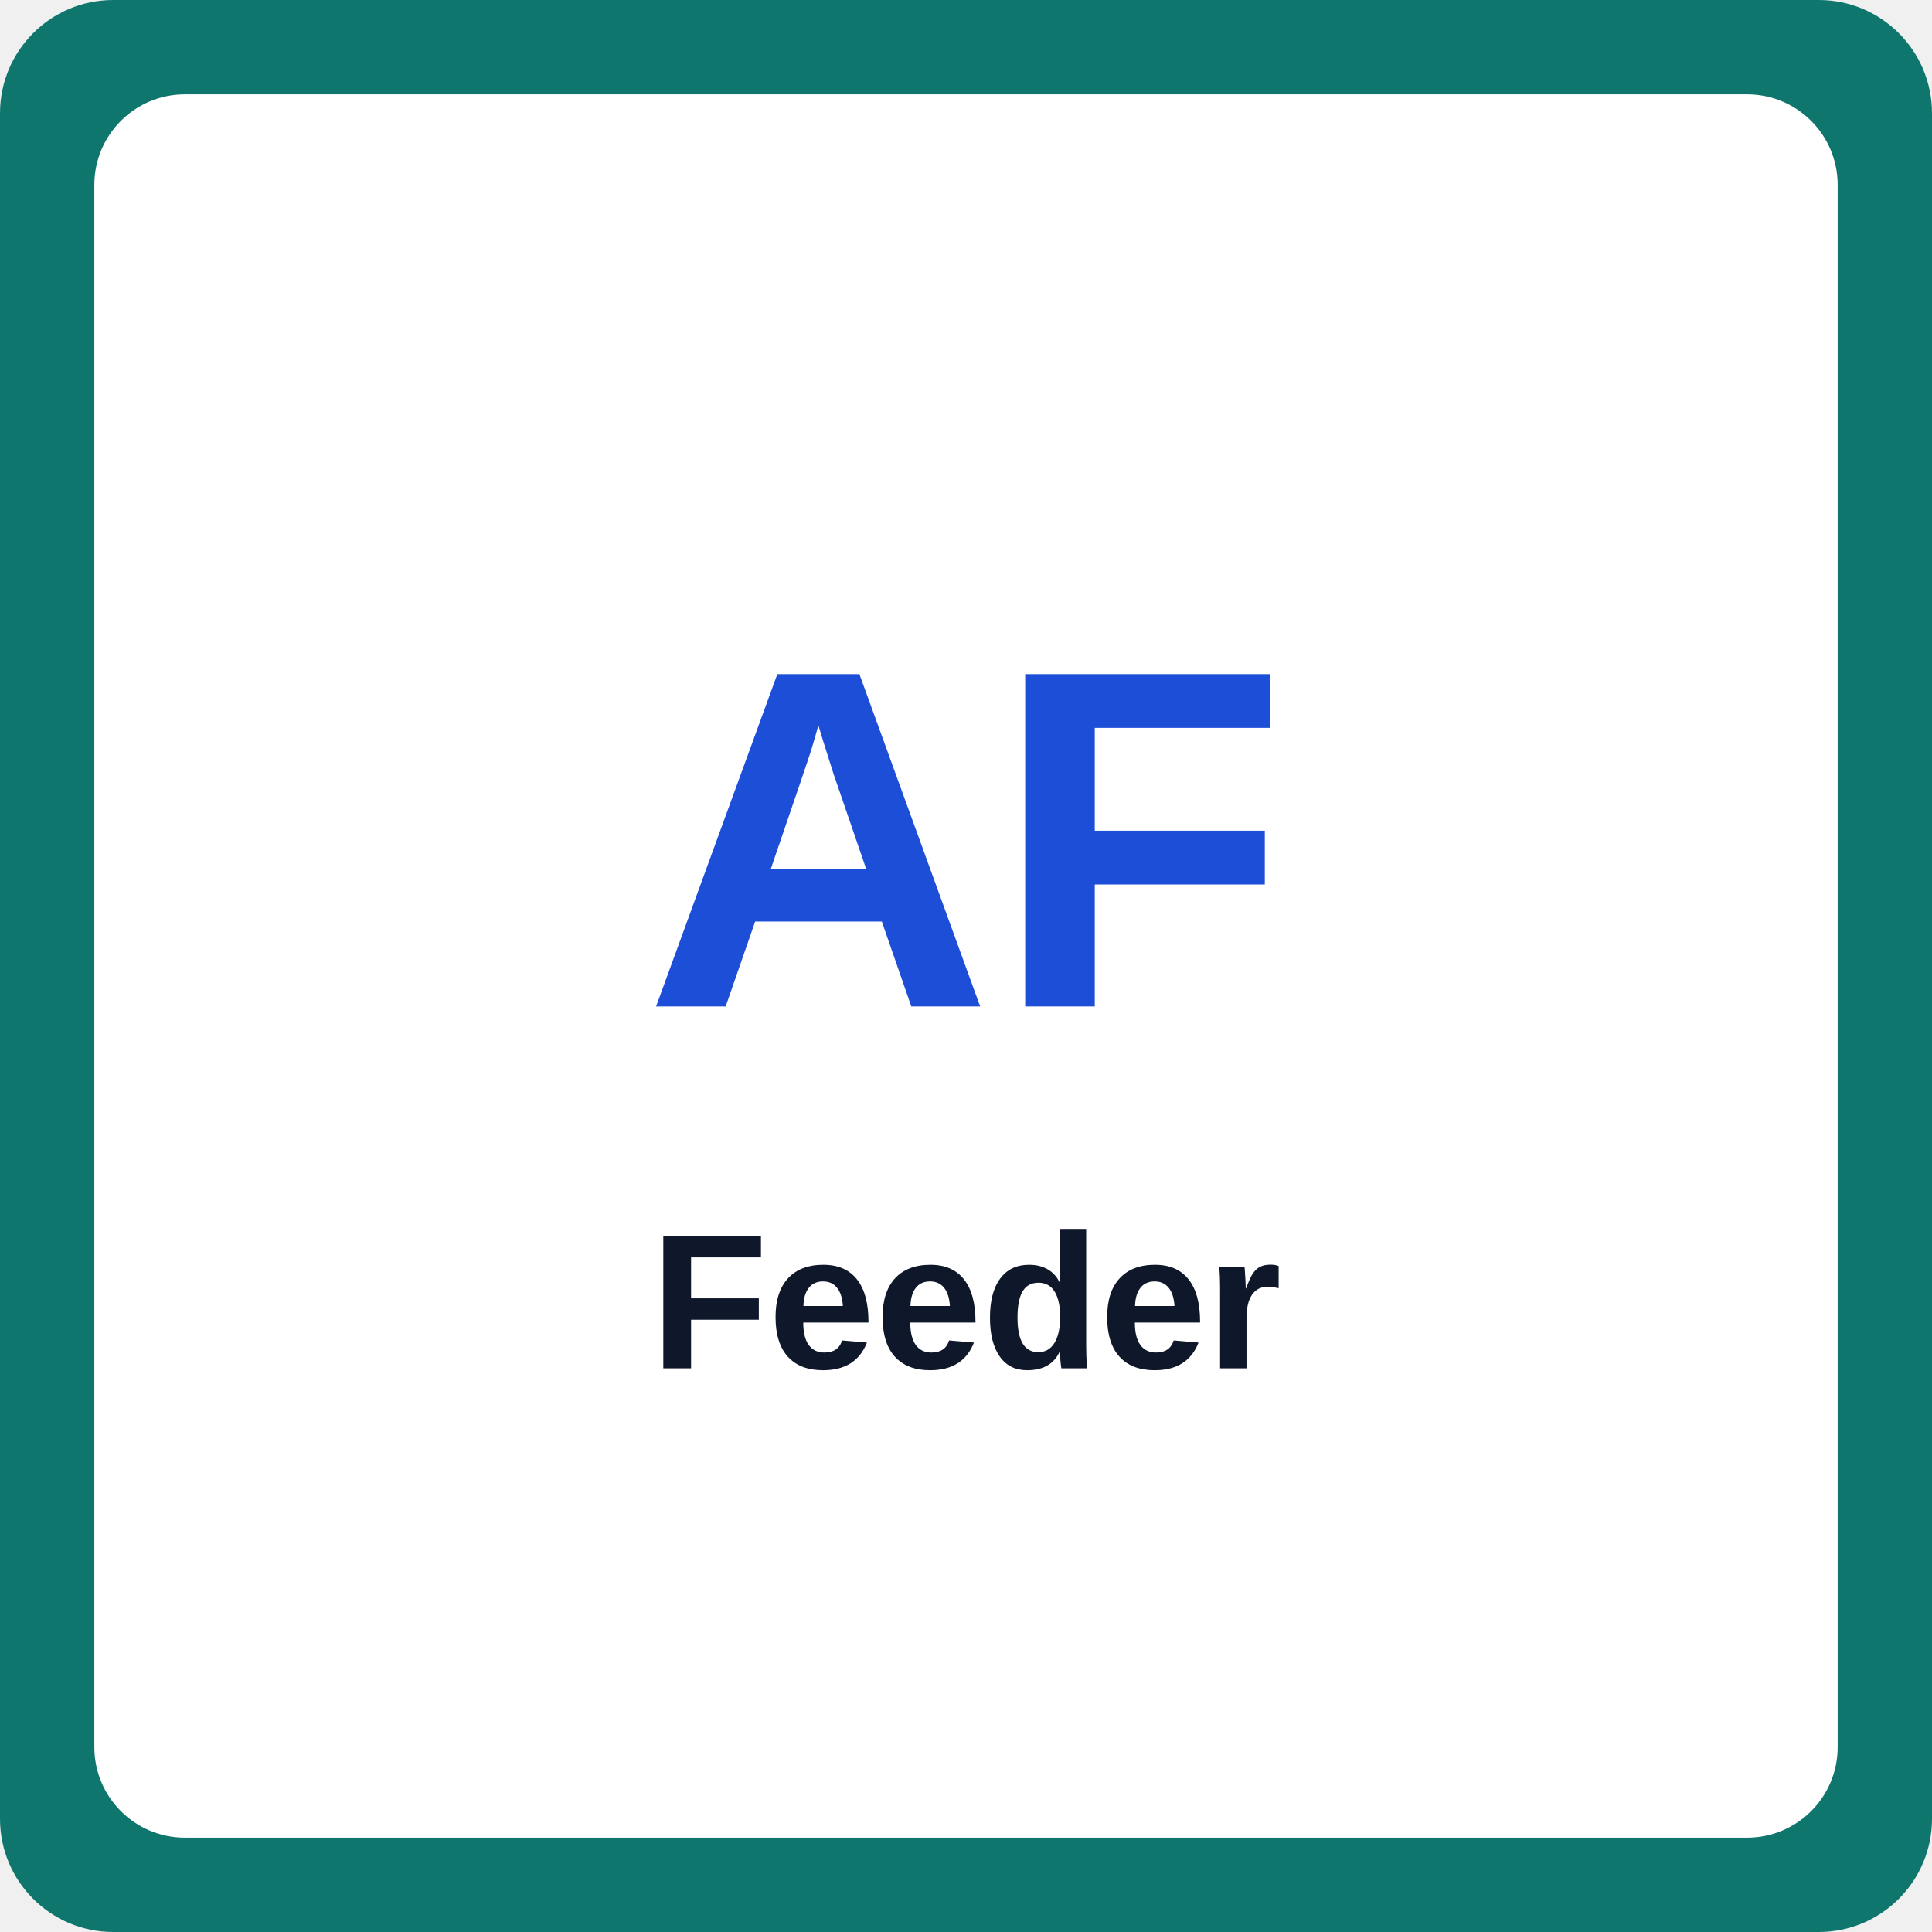
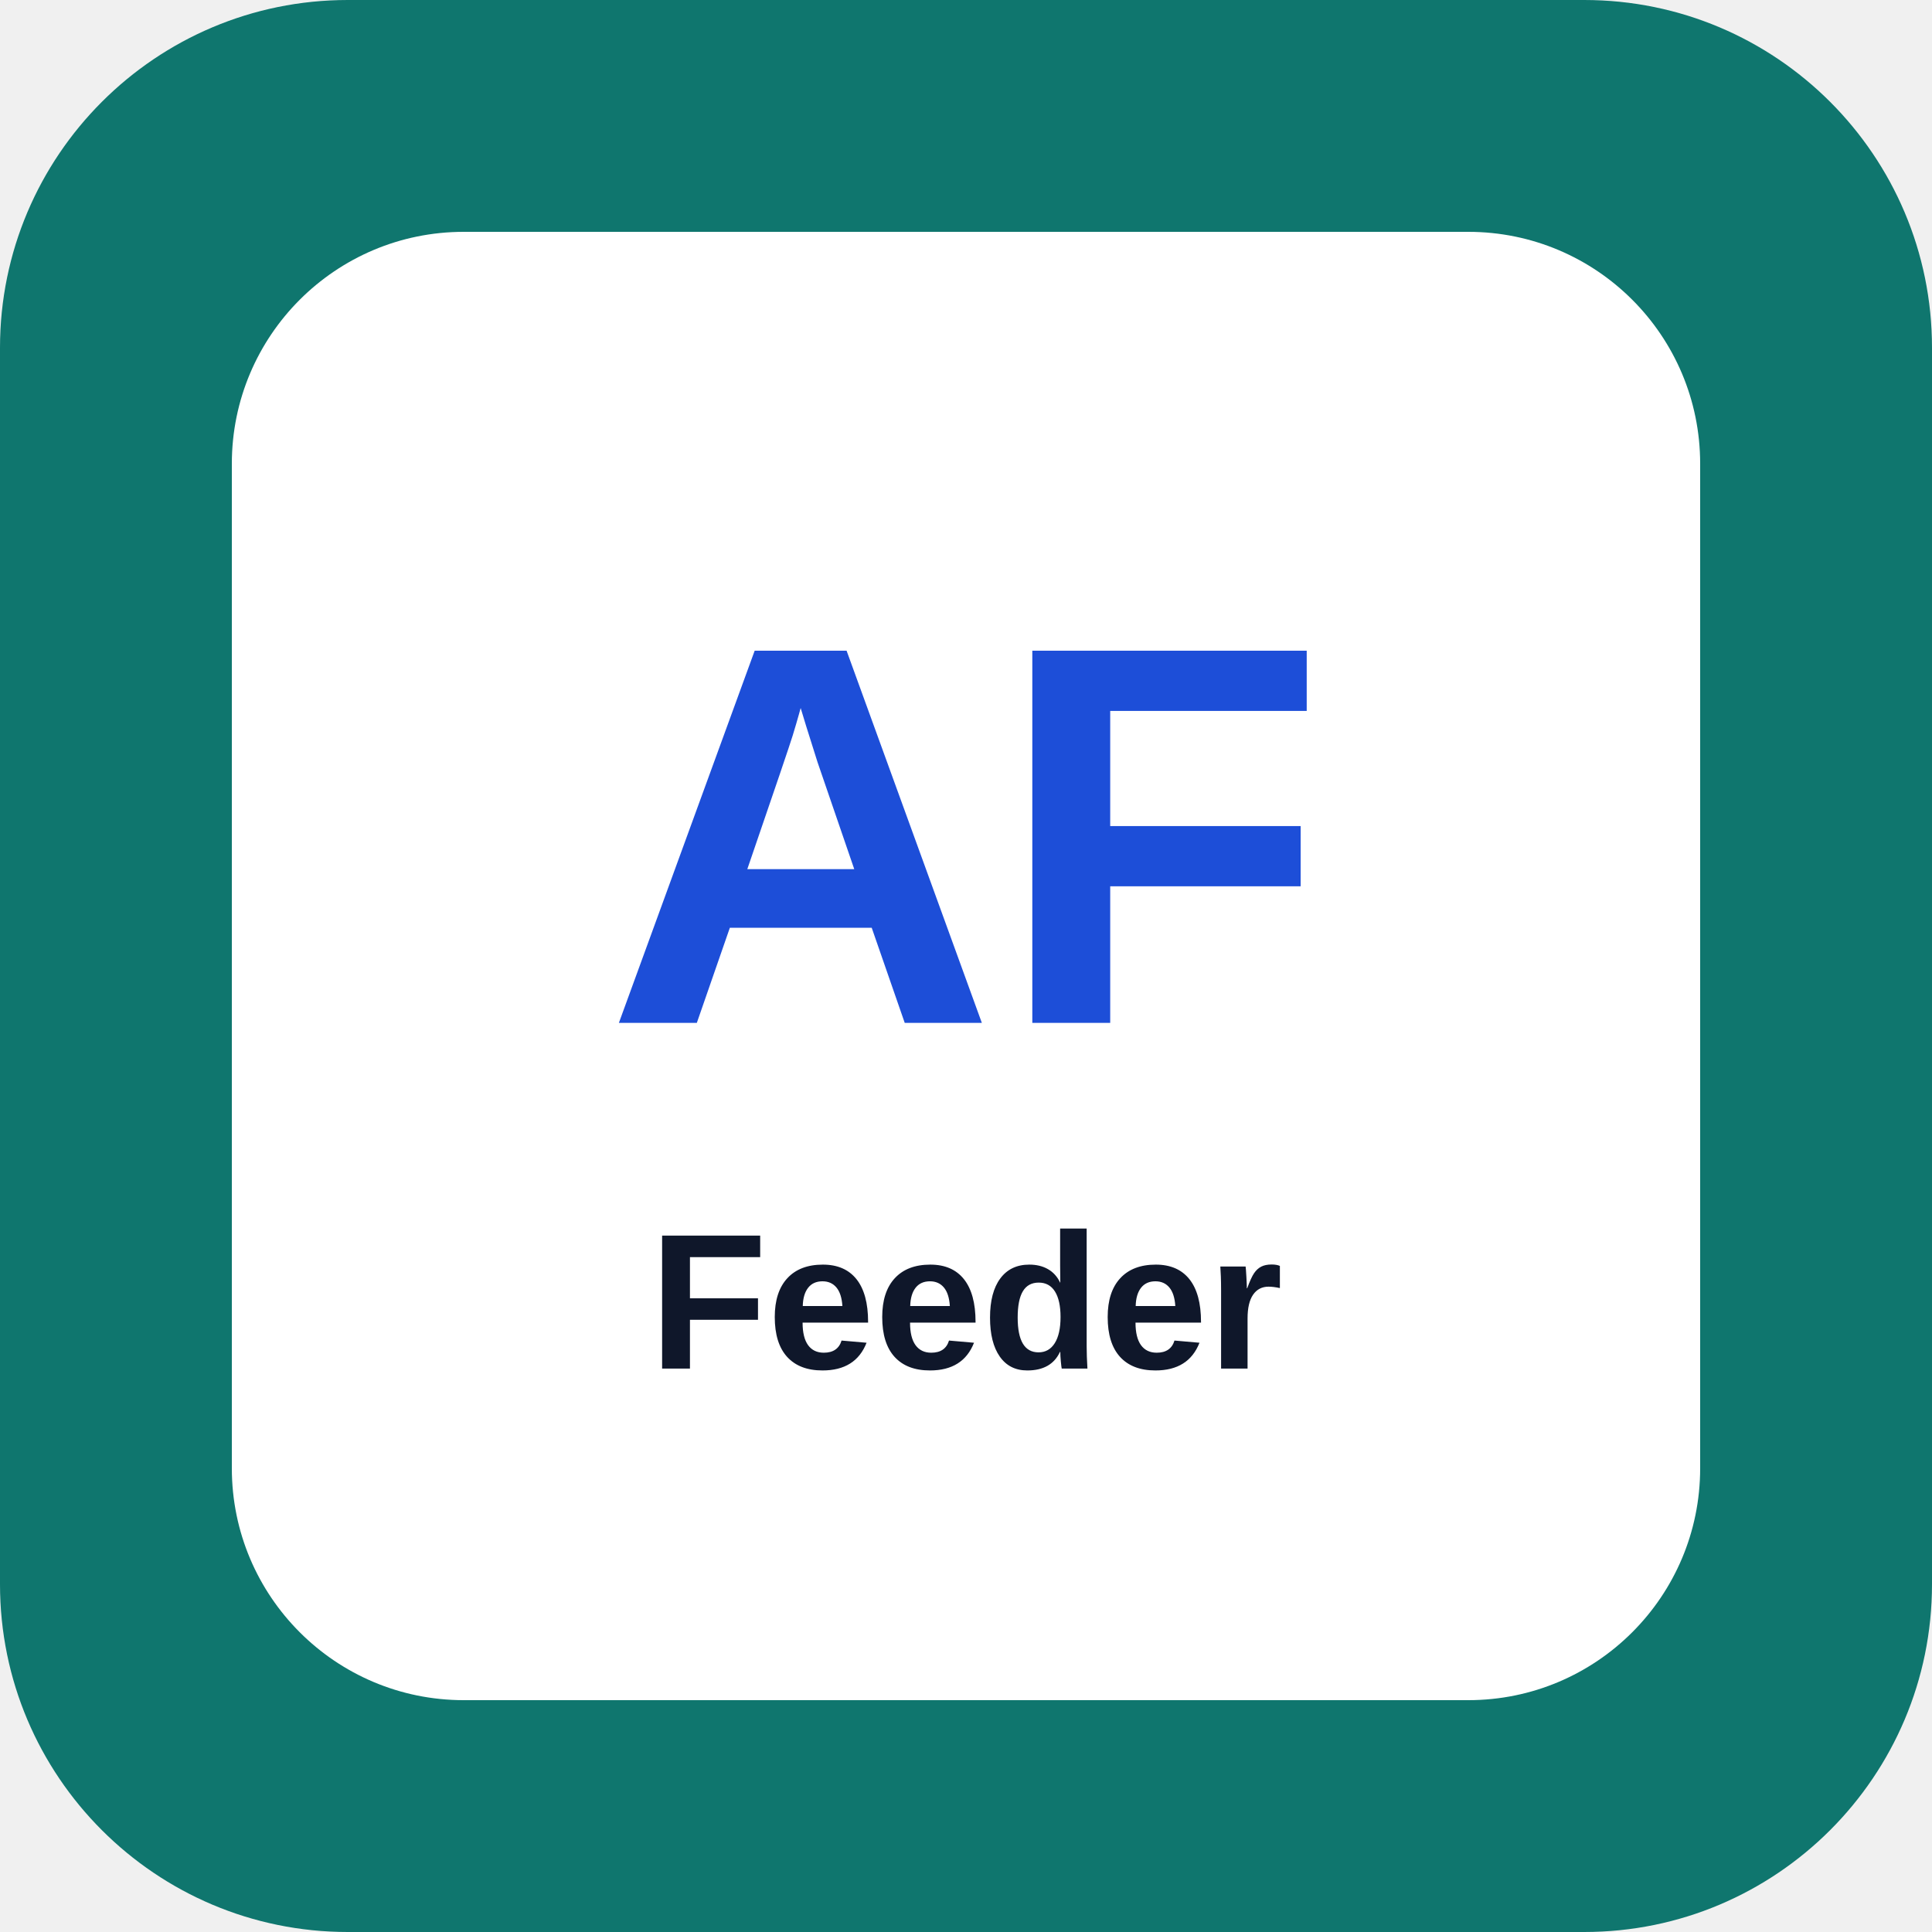
<svg xmlns="http://www.w3.org/2000/svg" width="512" height="512" viewBox="0 0 512 512">
-   <rect width="512" height="512" rx="30" fill="#0f766e" />
-   <rect x="25" y="25" width="462" height="462" rx="24" fill="white" />
-   <text x="50%" y="45%" text-anchor="middle" dominant-baseline="middle" font-family="Arial" font-size="128" font-weight="700" fill="#1d4ed8">AF</text>
-   <text x="50%" y="68%" text-anchor="middle" dominant-baseline="middle" font-family="Arial" font-size="51" font-weight="700" fill="#0f172a">Feeder</text>
+   <rect width="512" height="512" rx="92.16" fill="#0f766e" />
+   <rect x="61.44" y="61.44" width="389.12" height="389.12" rx="61.44" fill="white" />
+   <text x="50%" y="45%" text-anchor="middle" dominant-baseline="middle" font-family="Arial" font-size="143.36" font-weight="700" fill="#1d4ed8">AF</text>
+   <text x="50%" y="68%" text-anchor="middle" dominant-baseline="middle" font-family="Arial" font-size="51.2" font-weight="700" fill="#0f172a">Feeder</text>
</svg>
